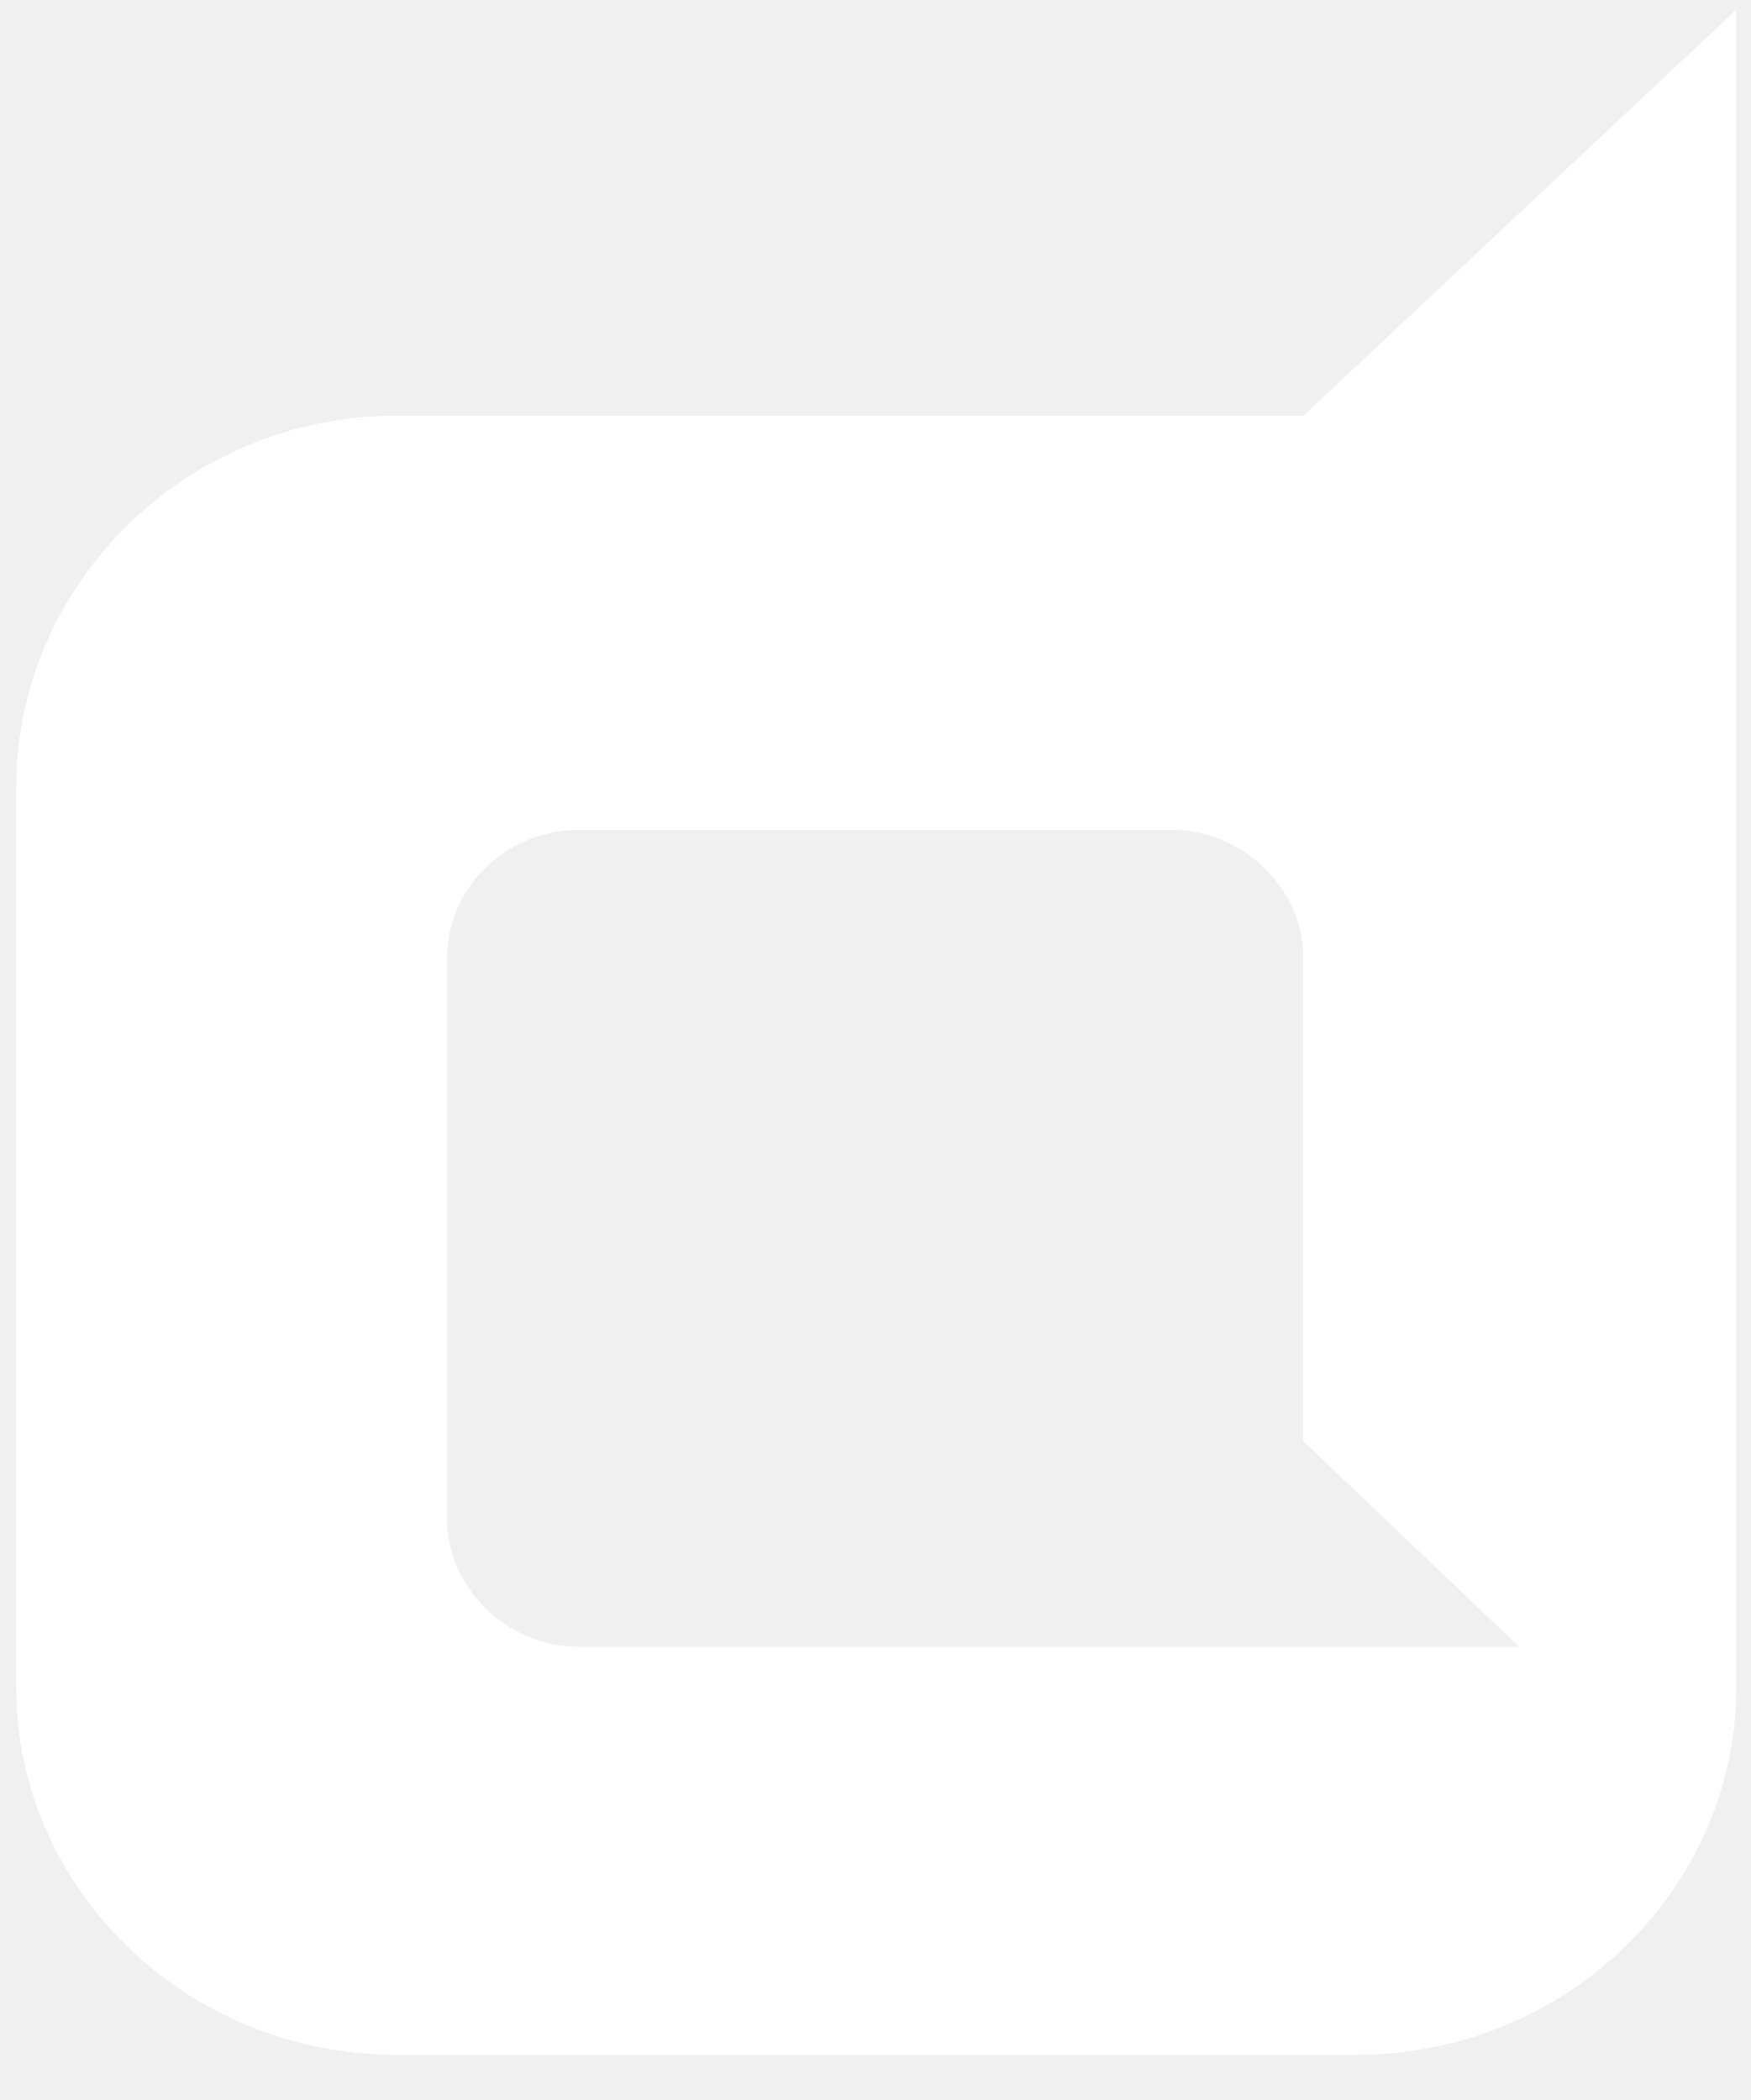
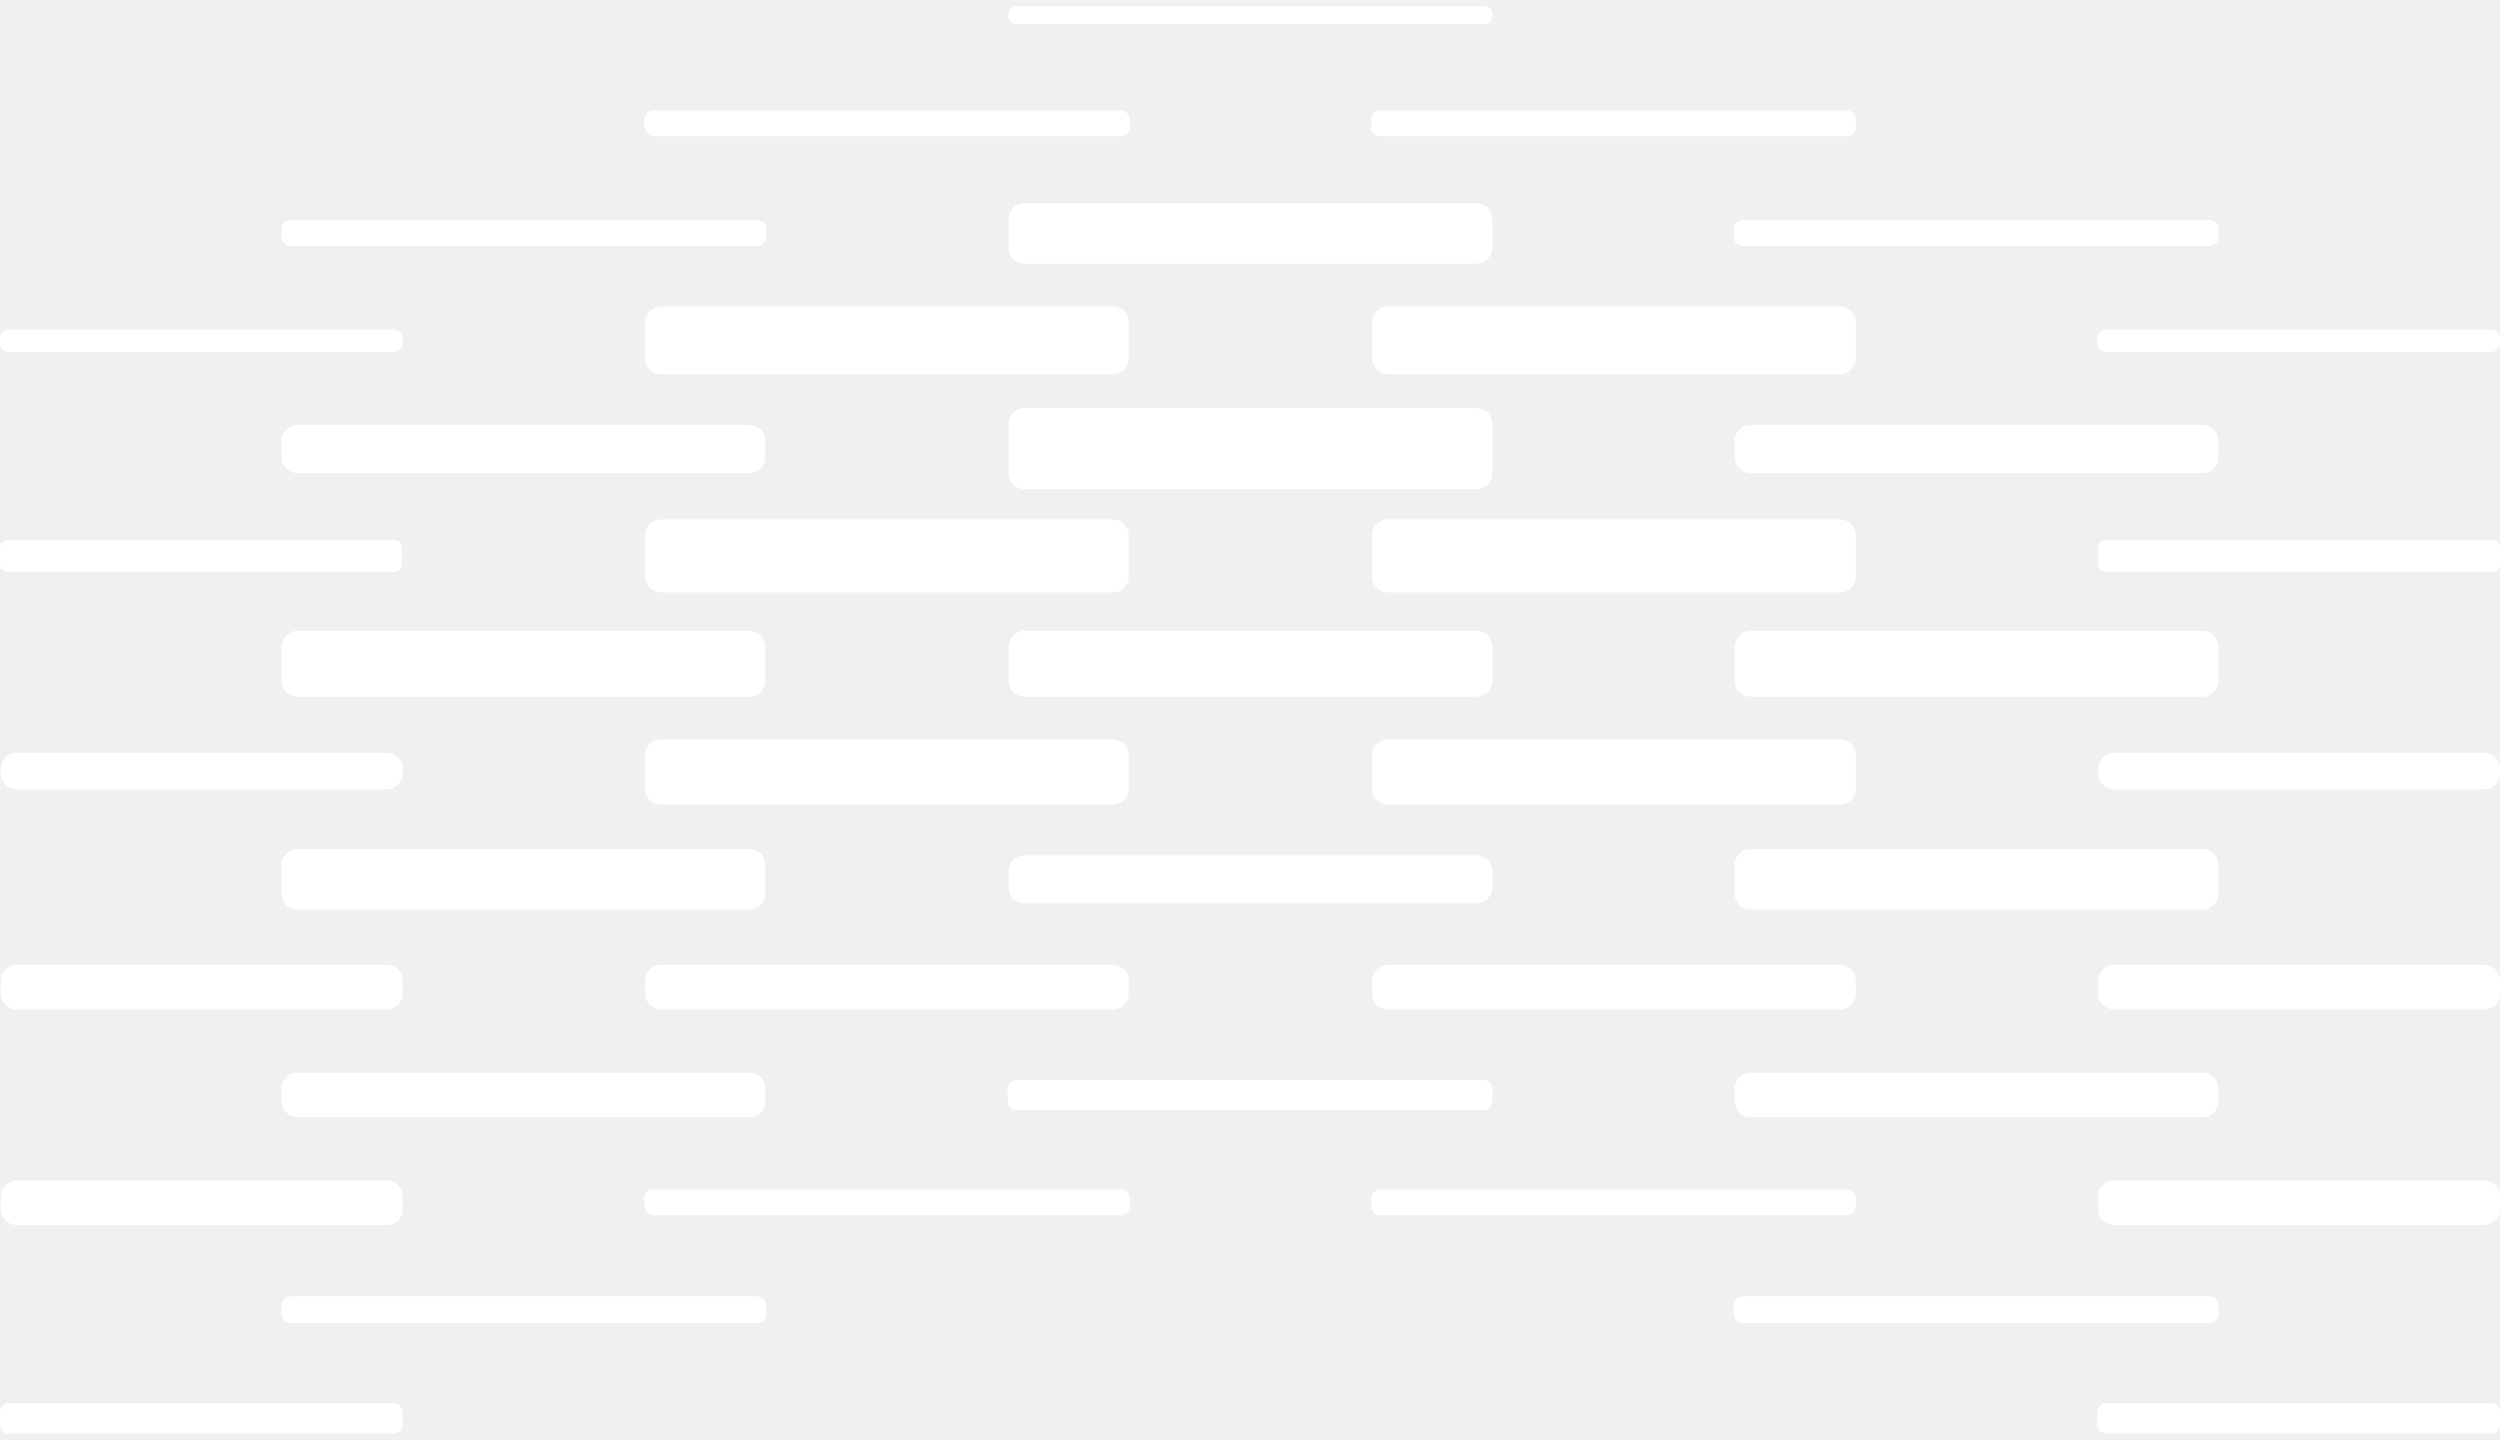
- <svg xmlns="http://www.w3.org/2000/svg" xmlns:xlink="http://www.w3.org/1999/xlink" version="1.1" id="Layer_1" x="0px" y="0px" viewBox="0 0 85 102" style="enable-background:new 0 0 85 102;" xml:space="preserve">
+ <svg xmlns="http://www.w3.org/2000/svg" version="1.1" id="Layer_1" x="0px" y="0px" viewBox="0 0 280.6 161.6" style="enable-background:new 0 0 280.6 161.6;" xml:space="preserve">
  <style type="text/css">
- 	.st0{clip-path:url(#SVGID_2_);}
- 	.st1{clip-path:url(#XMLID_19_);fill:#FFFFFF;}
+ 	.st0{fill:#FFFFFF;}
</style>
-   <g>
-     <defs>
-       <path id="SVGID_1_" d="M63.3,70V46.5c0-3.3-2.9-6.2-6.4-6.2H28.1c-3.6,0-6.4,2.9-6.4,6.2v27.3c0,3.3,2.9,6.2,6.4,6.2h45.7L63.3,70    z M19.3,20.2h44L84.3,0.5V82c0,9.6-8.1,17.8-18.5,17.8H19.3C8.9,99.8,0.8,91.6,0.8,82V38.2C0.8,28.5,8.9,20.2,19.3,20.2z" />
-     </defs>
-     <use xlink:href="#SVGID_1_" style="overflow:visible;fill-rule:evenodd;clip-rule:evenodd;fill:#FFFFFF;" />
-     <clipPath id="SVGID_2_">
-       <use xlink:href="#SVGID_1_" style="overflow:visible;" />
-     </clipPath>
-     <g class="st0">
-       <defs>
-         <rect id="XMLID_3_" x="-1500.3" y="-110" width="2945" height="2666.8" />
-       </defs>
-       <use xlink:href="#XMLID_3_" style="overflow:visible;fill:#FFFFFF;" />
-       <clipPath id="XMLID_19_">
-         <use xlink:href="#XMLID_3_" style="overflow:visible;" />
-       </clipPath>
-       <rect id="XMLID_4_" x="-9.4" y="-9.8" class="st1" width="103.9" height="119.8" />
-     </g>
+   <g id="XMLID_1_">
+     <path id="XMLID_264_" class="st0" d="M280.6,38.5c0,0.5-0.4,1-1,1h-43.2c-0.5,0-1-0.4-1-1V38c0-0.5,0.4-1,1-1h43.2c0.5,0,1,0.4,1,1   V38.5z" />
+     <path id="XMLID_263_" class="st0" d="M45.2,38.5c0,0.5-0.4,1-1,1H1c-0.5,0-1-0.4-1-1V38c0-0.5,0.4-1,1-1h43.2c0.5,0,1,0.4,1,1V38.5   z" />
+     <path id="XMLID_262_" class="st0" d="M280.6,159.9c0,0.5-0.4,1-1,1h-43.2c-0.5,0-1-0.4-1-1v-1.4c0-0.5,0.4-1,1-1h43.2   c0.5,0,1,0.4,1,1V159.9z" />
+     <path id="XMLID_261_" class="st0" d="M208.3,14.3c0,0.5-0.4,1-1,1h-52.4c-0.5,0-1-0.4-1-1v-0.9c0-0.5,0.4-1,1-1h52.4   c0.5,0,1,0.4,1,1V14.3z" />
+     <path id="XMLID_260_" class="st0" d="M249,26.6c0,0.5-0.4,1-1,1h-52.4c-0.5,0-1-0.4-1-1v-0.9c0-0.5,0.4-1,1-1h52.4c0.5,0,1,0.4,1,1   V26.6z" />
+     <path id="XMLID_259_" class="st0" d="M208.3,135.4c0,0.5-0.4,1-1,1h-52.4c-0.5,0-1-0.4-1-1v-0.9c0-0.5,0.4-1,1-1h52.4   c0.5,0,1,0.4,1,1V135.4z" />
+     <path id="XMLID_258_" class="st0" d="M249,147.5c0,0.5-0.4,1-1,1h-52.4c-0.5,0-1-0.4-1-1v-1c0-0.5,0.4-1,1-1h52.4c0.5,0,1,0.4,1,1   V147.5z" />
+     <path id="XMLID_257_" class="st0" d="M167.5,1.9c0,0.4-0.4,0.8-0.8,0.8h-52.7c-0.4,0-0.8-0.4-0.8-0.8V1.5c0-0.4,0.4-0.8,0.8-0.8   h52.7c0.4,0,0.8,0.4,0.8,0.8V1.9z" />
+     <path id="XMLID_256_" class="st0" d="M167.5,123.6c0,0.5-0.4,1-1,1h-52.4c-0.5,0-1-0.4-1-1v-1.4c0-0.5,0.4-1,1-1h52.4   c0.5,0,1,0.4,1,1V123.6z" />
+     <path id="XMLID_255_" class="st0" d="M0,63.3c0,0.5,0.4,0.9,0.9,0.9h43.3c0.5,0,0.9-0.4,0.9-0.9v-1.8c0-0.5-0.4-0.9-0.9-0.9H1   C0.4,60.6,0,61,0,61.5V63.3z" />
+     <path id="XMLID_254_" class="st0" d="M235.5,63.3c0,0.5,0.4,0.9,0.9,0.9h43.3c0.5,0,0.9-0.4,0.9-0.9v-1.8c0-0.5-0.4-0.9-0.9-0.9   h-43.3c-0.5,0-0.9,0.4-0.9,0.9V63.3z" />
+     <path id="XMLID_253_" class="st0" d="M0,159.9c0,0.5,0.4,1,1,1h43.2c0.5,0,1-0.4,1-1v-1.4c0-0.5-0.4-1-1-1H1c-0.5,0-1,0.4-1,1   V159.9z" />
+     <path id="XMLID_252_" class="st0" d="M72.4,14.3c0,0.5,0.4,1,1,1h52.4c0.5,0,1-0.4,1-1v-0.9c0-0.5-0.4-1-1-1H73.3c-0.5,0-1,0.4-1,1   V14.3z" />
+     <path id="XMLID_251_" class="st0" d="M31.6,26.6c0,0.5,0.4,1,1,1H85c0.5,0,1-0.4,1-1v-0.9c0-0.5-0.4-1-1-1H32.6c-0.5,0-1,0.4-1,1   V26.6z" />
+     <path id="XMLID_250_" class="st0" d="M72.4,135.4c0,0.5,0.4,1,1,1h52.4c0.5,0,1-0.4,1-1v-0.9c0-0.5-0.4-1-1-1H73.3   c-0.5,0-1,0.4-1,1V135.4z" />
+     <path id="XMLID_249_" class="st0" d="M31.6,147.5c0,0.5,0.4,1,1,1H85c0.5,0,1-0.4,1-1v-1c0-0.5-0.4-1-1-1H32.6c-0.5,0-1,0.4-1,1   V147.5z" />
+     <path id="XMLID_248_" class="st0" d="M167.5,27.8c0,1-0.8,1.8-1.8,1.8H115c-1,0-1.8-0.8-1.8-1.8v-3.2c0-1,0.8-1.8,1.8-1.8h50.7   c1,0,1.8,0.8,1.8,1.8V27.8z" />
+     <path id="XMLID_247_" class="st0" d="M85.9,51.3c0,1-0.8,1.8-1.8,1.8H33.4c-1,0-1.8-0.8-1.8-1.8v-1.8c0-1,0.8-1.8,1.8-1.8h50.7   c1,0,1.8,0.8,1.8,1.8V51.3z" />
+     <path id="XMLID_246_" class="st0" d="M167.5,53.1c0,1-0.8,1.8-1.8,1.8H115c-1,0-1.8-0.8-1.8-1.8v-5.5c0-1,0.8-1.8,1.8-1.8h50.7   c1,0,1.8,0.8,1.8,1.8V53.1z" />
+     <path id="XMLID_245_" class="st0" d="M249,51.3c0,1-0.8,1.8-1.8,1.8h-50.7c-1,0-1.8-0.8-1.8-1.8v-1.8c0-1,0.8-1.8,1.8-1.8h50.7   c1,0,1.8,0.8,1.8,1.8V51.3z" />
+     <path id="XMLID_244_" class="st0" d="M85.9,76.4c0,1-0.8,1.8-1.8,1.8H33.4c-1,0-1.8-0.8-1.8-1.8v-3.7c0-1,0.8-1.9,1.8-1.9h50.7   c1,0,1.8,0.8,1.8,1.9V76.4z" />
+     <path id="XMLID_243_" class="st0" d="M167.5,76.4c0,1-0.8,1.8-1.8,1.8H115c-1,0-1.8-0.8-1.8-1.8v-3.7c0-1,0.8-1.9,1.8-1.9h50.7   c1,0,1.8,0.8,1.8,1.9V76.4z" />
+     <path id="XMLID_242_" class="st0" d="M249,76.4c0,1-0.8,1.8-1.8,1.8h-50.7c-1,0-1.8-0.8-1.8-1.8v-3.7c0-1,0.8-1.9,1.8-1.9h50.7   c1,0,1.8,0.8,1.8,1.9V76.4z" />
+     <path id="XMLID_241_" class="st0" d="M85.9,100.3c0,1-0.8,1.8-1.8,1.8H33.4c-1,0-1.8-0.8-1.8-1.8v-3.2c0-1,0.8-1.8,1.8-1.8h50.7   c1,0,1.8,0.8,1.8,1.8V100.3z" />
+     <path id="XMLID_240_" class="st0" d="M167.5,99.6c0,1-0.8,1.8-1.8,1.8H115c-1,0-1.8-0.8-1.8-1.8v-1.8c0-1,0.8-1.8,1.8-1.8h50.7   c1,0,1.8,0.8,1.8,1.8V99.6z" />
+     <path id="XMLID_239_" class="st0" d="M249,100.3c0,1-0.8,1.8-1.8,1.8h-50.7c-1,0-1.8-0.8-1.8-1.8v-3.2c0-1,0.8-1.8,1.8-1.8h50.7   c1,0,1.8,0.8,1.8,1.8V100.3z" />
+     <path id="XMLID_238_" class="st0" d="M85.9,123.6c0,1-0.8,1.8-1.8,1.8H33.4c-1,0-1.8-0.8-1.8-1.8v-1.4c0-1,0.8-1.8,1.8-1.8h50.7   c1,0,1.8,0.8,1.8,1.8V123.6z" />
+     <path id="XMLID_237_" class="st0" d="M249,123.6c0,1-0.8,1.8-1.8,1.8h-50.7c-1,0-1.8-0.8-1.8-1.8v-1.4c0-1,0.8-1.8,1.8-1.8h50.7   c1,0,1.8,0.8,1.8,1.8V123.6z" />
+     <path id="XMLID_236_" class="st0" d="M126.7,40.2c0,1-0.8,1.8-1.8,1.8H74.2c-1,0-1.8-0.8-1.8-1.8v-4c0-1,0.8-1.8,1.8-1.8h50.7   c1,0,1.8,0.8,1.8,1.8V40.2z" />
+     <path id="XMLID_235_" class="st0" d="M208.3,40.2c0,1-0.8,1.8-1.8,1.8h-50.7c-1,0-1.8-0.8-1.8-1.8v-4c0-1,0.8-1.8,1.8-1.8h50.7   c1,0,1.8,0.8,1.8,1.8V40.2z" />
+     <path id="XMLID_234_" class="st0" d="M126.7,64.7c0,1-0.8,1.8-1.8,1.8H74.2c-1,0-1.8-0.8-1.8-1.8v-4.6c0-1,0.8-1.8,1.8-1.8h50.7   c1,0,1.8,0.8,1.8,1.8V64.7z" />
+     <path id="XMLID_233_" class="st0" d="M208.3,64.7c0,1-0.8,1.8-1.8,1.8h-50.7c-1,0-1.8-0.8-1.8-1.8v-4.6c0-1,0.8-1.8,1.8-1.8h50.7   c1,0,1.8,0.8,1.8,1.8V64.7z" />
+     <path id="XMLID_232_" class="st0" d="M45.2,86.8c0,1-0.8,1.8-1.8,1.8H1.9c-1,0-1.8-0.8-1.8-1.8v-0.5c0-1,0.8-1.8,1.8-1.8h41.5   c1,0,1.8,0.8,1.8,1.8V86.8z" />
+     <path id="XMLID_231_" class="st0" d="M126.7,88.5c0,1-0.8,1.8-1.8,1.8H74.2c-1,0-1.8-0.8-1.8-1.8v-3.7c0-1,0.8-1.8,1.8-1.8h50.7   c1,0,1.8,0.8,1.8,1.8V88.5z" />
+     <path id="XMLID_230_" class="st0" d="M280.6,86.8c0,1-0.8,1.8-1.8,1.8h-41.5c-1,0-1.8-0.8-1.8-1.8v-0.5c0-1,0.8-1.8,1.8-1.8h41.5   c1,0,1.8,0.8,1.8,1.8V86.8z" />
+     <path id="XMLID_229_" class="st0" d="M208.3,88.5c0,1-0.8,1.8-1.8,1.8h-50.7c-1,0-1.8-0.8-1.8-1.8v-3.7c0-1,0.8-1.8,1.8-1.8h50.7   c1,0,1.8,0.8,1.8,1.8V88.5z" />
+     <path id="XMLID_228_" class="st0" d="M45.2,111.5c0,1-0.8,1.8-1.8,1.8H1.9c-1,0-1.8-0.8-1.8-1.8v-1.4c0-1,0.8-1.8,1.8-1.8h41.5   c1,0,1.8,0.8,1.8,1.8V111.5z" />
+     <path id="XMLID_227_" class="st0" d="M126.7,111.5c0,1-0.8,1.8-1.8,1.8H74.2c-1,0-1.8-0.8-1.8-1.8v-1.4c0-1,0.8-1.8,1.8-1.8h50.7   c1,0,1.8,0.8,1.8,1.8V111.5z" />
+     <path id="XMLID_226_" class="st0" d="M280.6,111.5c0,1-0.8,1.8-1.8,1.8h-41.5c-1,0-1.8-0.8-1.8-1.8v-1.4c0-1,0.8-1.8,1.8-1.8h41.5   c1,0,1.8,0.8,1.8,1.8V111.5z" />
+     <path id="XMLID_225_" class="st0" d="M208.3,111.5c0,1-0.8,1.8-1.8,1.8h-50.7c-1,0-1.8-0.8-1.8-1.8v-1.4c0-1,0.8-1.8,1.8-1.8h50.7   c1,0,1.8,0.8,1.8,1.8V111.5z" />
+     <path id="XMLID_224_" class="st0" d="M45.2,135.7c0,1-0.8,1.8-1.8,1.8H1.9c-1,0-1.8-0.8-1.8-1.8v-1.4c0-1,0.8-1.8,1.8-1.8h41.5   c1,0,1.8,0.8,1.8,1.8V135.7z" />
+     <path id="XMLID_223_" class="st0" d="M280.6,135.7c0,1-0.8,1.8-1.8,1.8h-41.5c-1,0-1.8-0.8-1.8-1.8v-1.4c0-1,0.8-1.8,1.8-1.8h41.5   c1,0,1.8,0.8,1.8,1.8V135.7z" />
  </g>
</svg>
